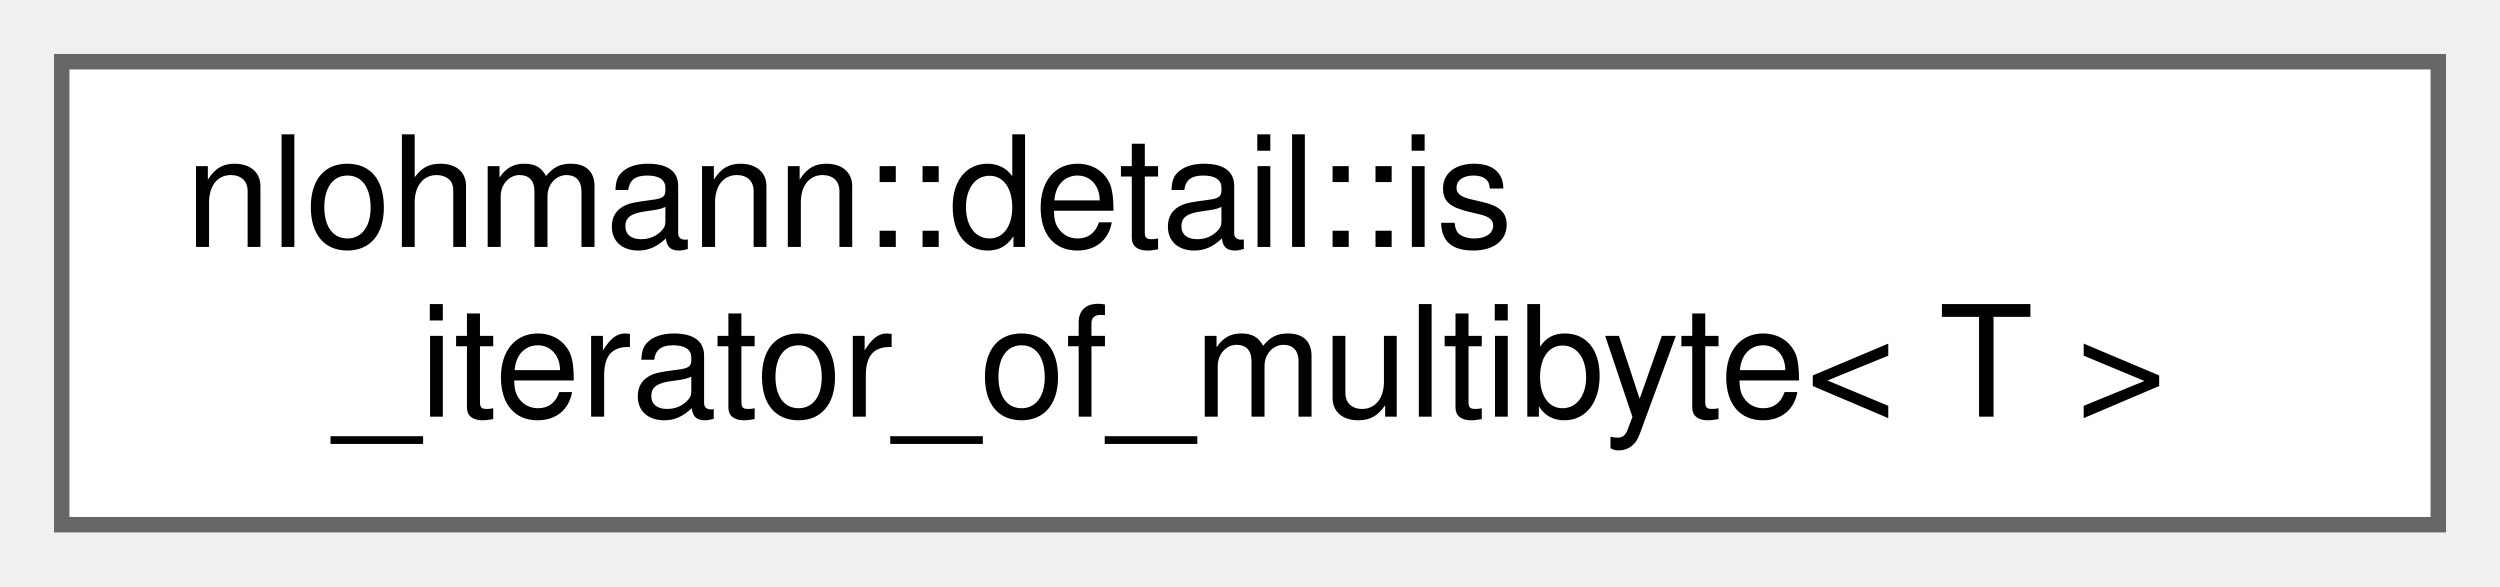
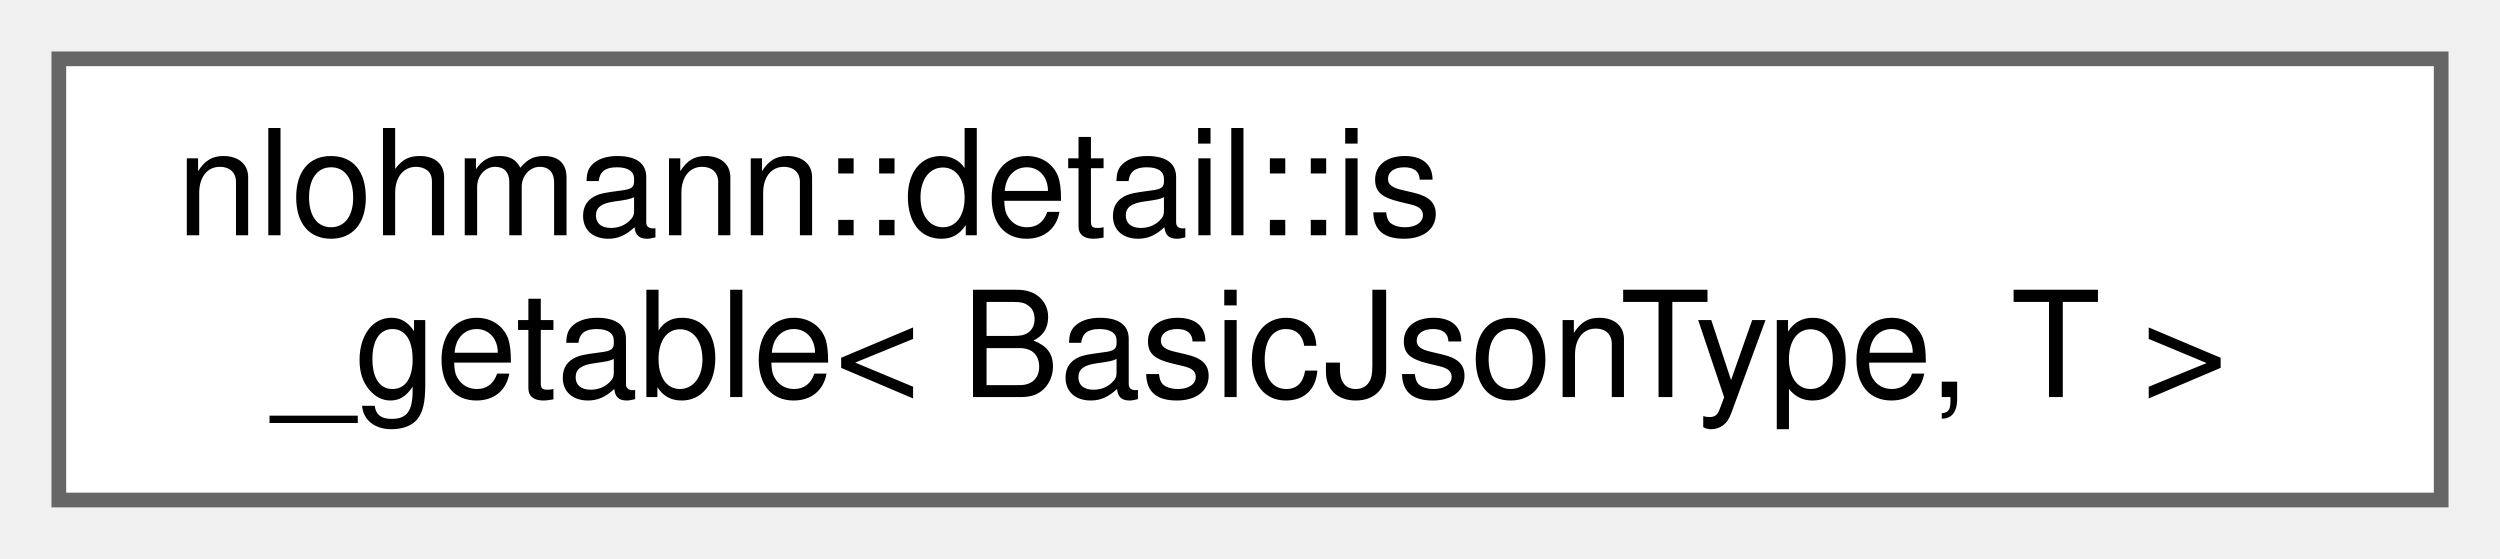
- <svg xmlns="http://www.w3.org/2000/svg" xmlns:xlink="http://www.w3.org/1999/xlink" width="162pt" height="38pt" viewBox="0.00 0.00 162.00 38.00">
+ <svg xmlns="http://www.w3.org/2000/svg" xmlns:xlink="http://www.w3.org/1999/xlink" width="170pt" height="38pt" viewBox="0.00 0.00 170.00 38.00">
  <g id="graph0" class="graph" transform="scale(1 1) rotate(0) translate(4 34)">
    <g id="Node000000" class="node">
      <g id="a_Node000000">
-         <a xlink:href="structnlohmann_1_1detail_1_1is__iterator__of__multibyte.html" target="_top" xlink:title=" ">
-           <polygon fill="white" stroke="#666666" points="154,-30 0,-30 0,0 154,0 154,-30" />
+         <a xlink:href="structnlohmann_1_1detail_1_1is__getable.html" target="_top" xlink:title=" ">
+           <polygon fill="white" stroke="#666666" points="162,-30 0,-30 0,0 162,0 162,-30" />
          <text text-anchor="start" x="8" y="-18" font-family="Helvetica,sans-Serif" font-size="10.00">nlohmann::detail::is</text>
-           <text text-anchor="middle" x="77" y="-7" font-family="Helvetica,sans-Serif" font-size="10.00">_iterator_of_multibyte&lt; T &gt;</text>
+           <text text-anchor="middle" x="81" y="-7" font-family="Helvetica,sans-Serif" font-size="10.00">_getable&lt; BasicJsonType, T &gt;</text>
        </a>
      </g>
    </g>
  </g>
</svg>
